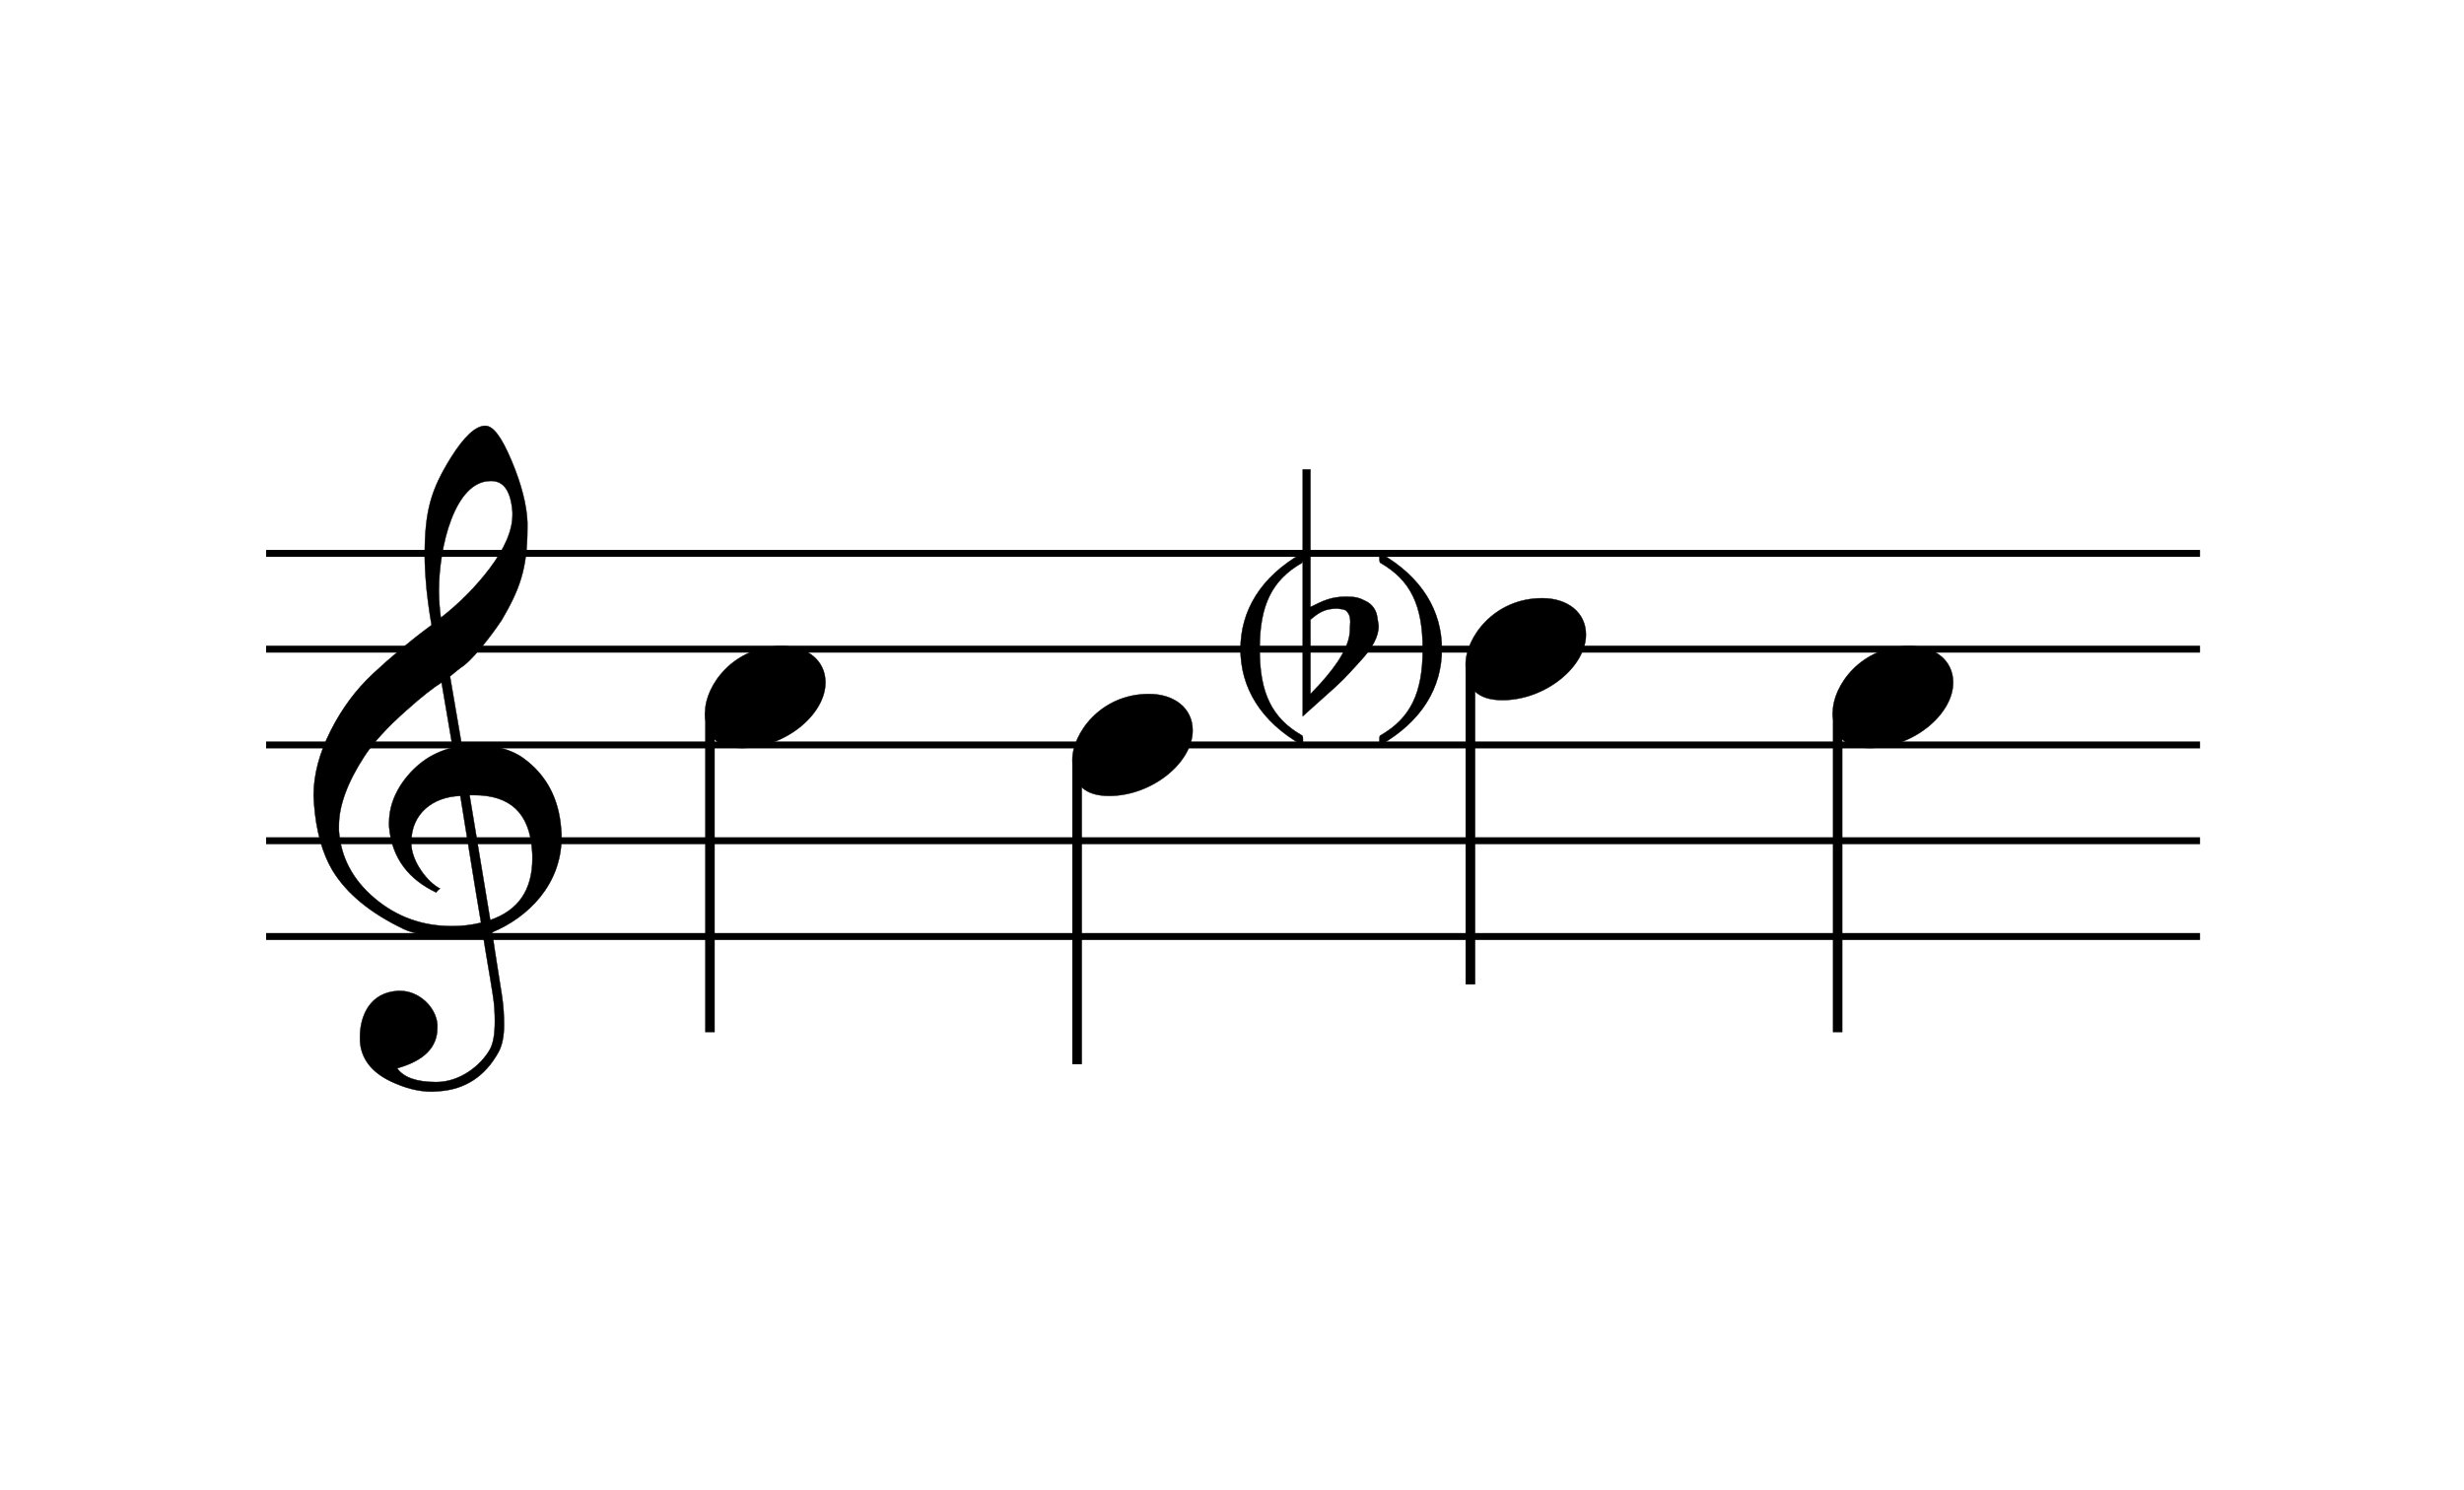
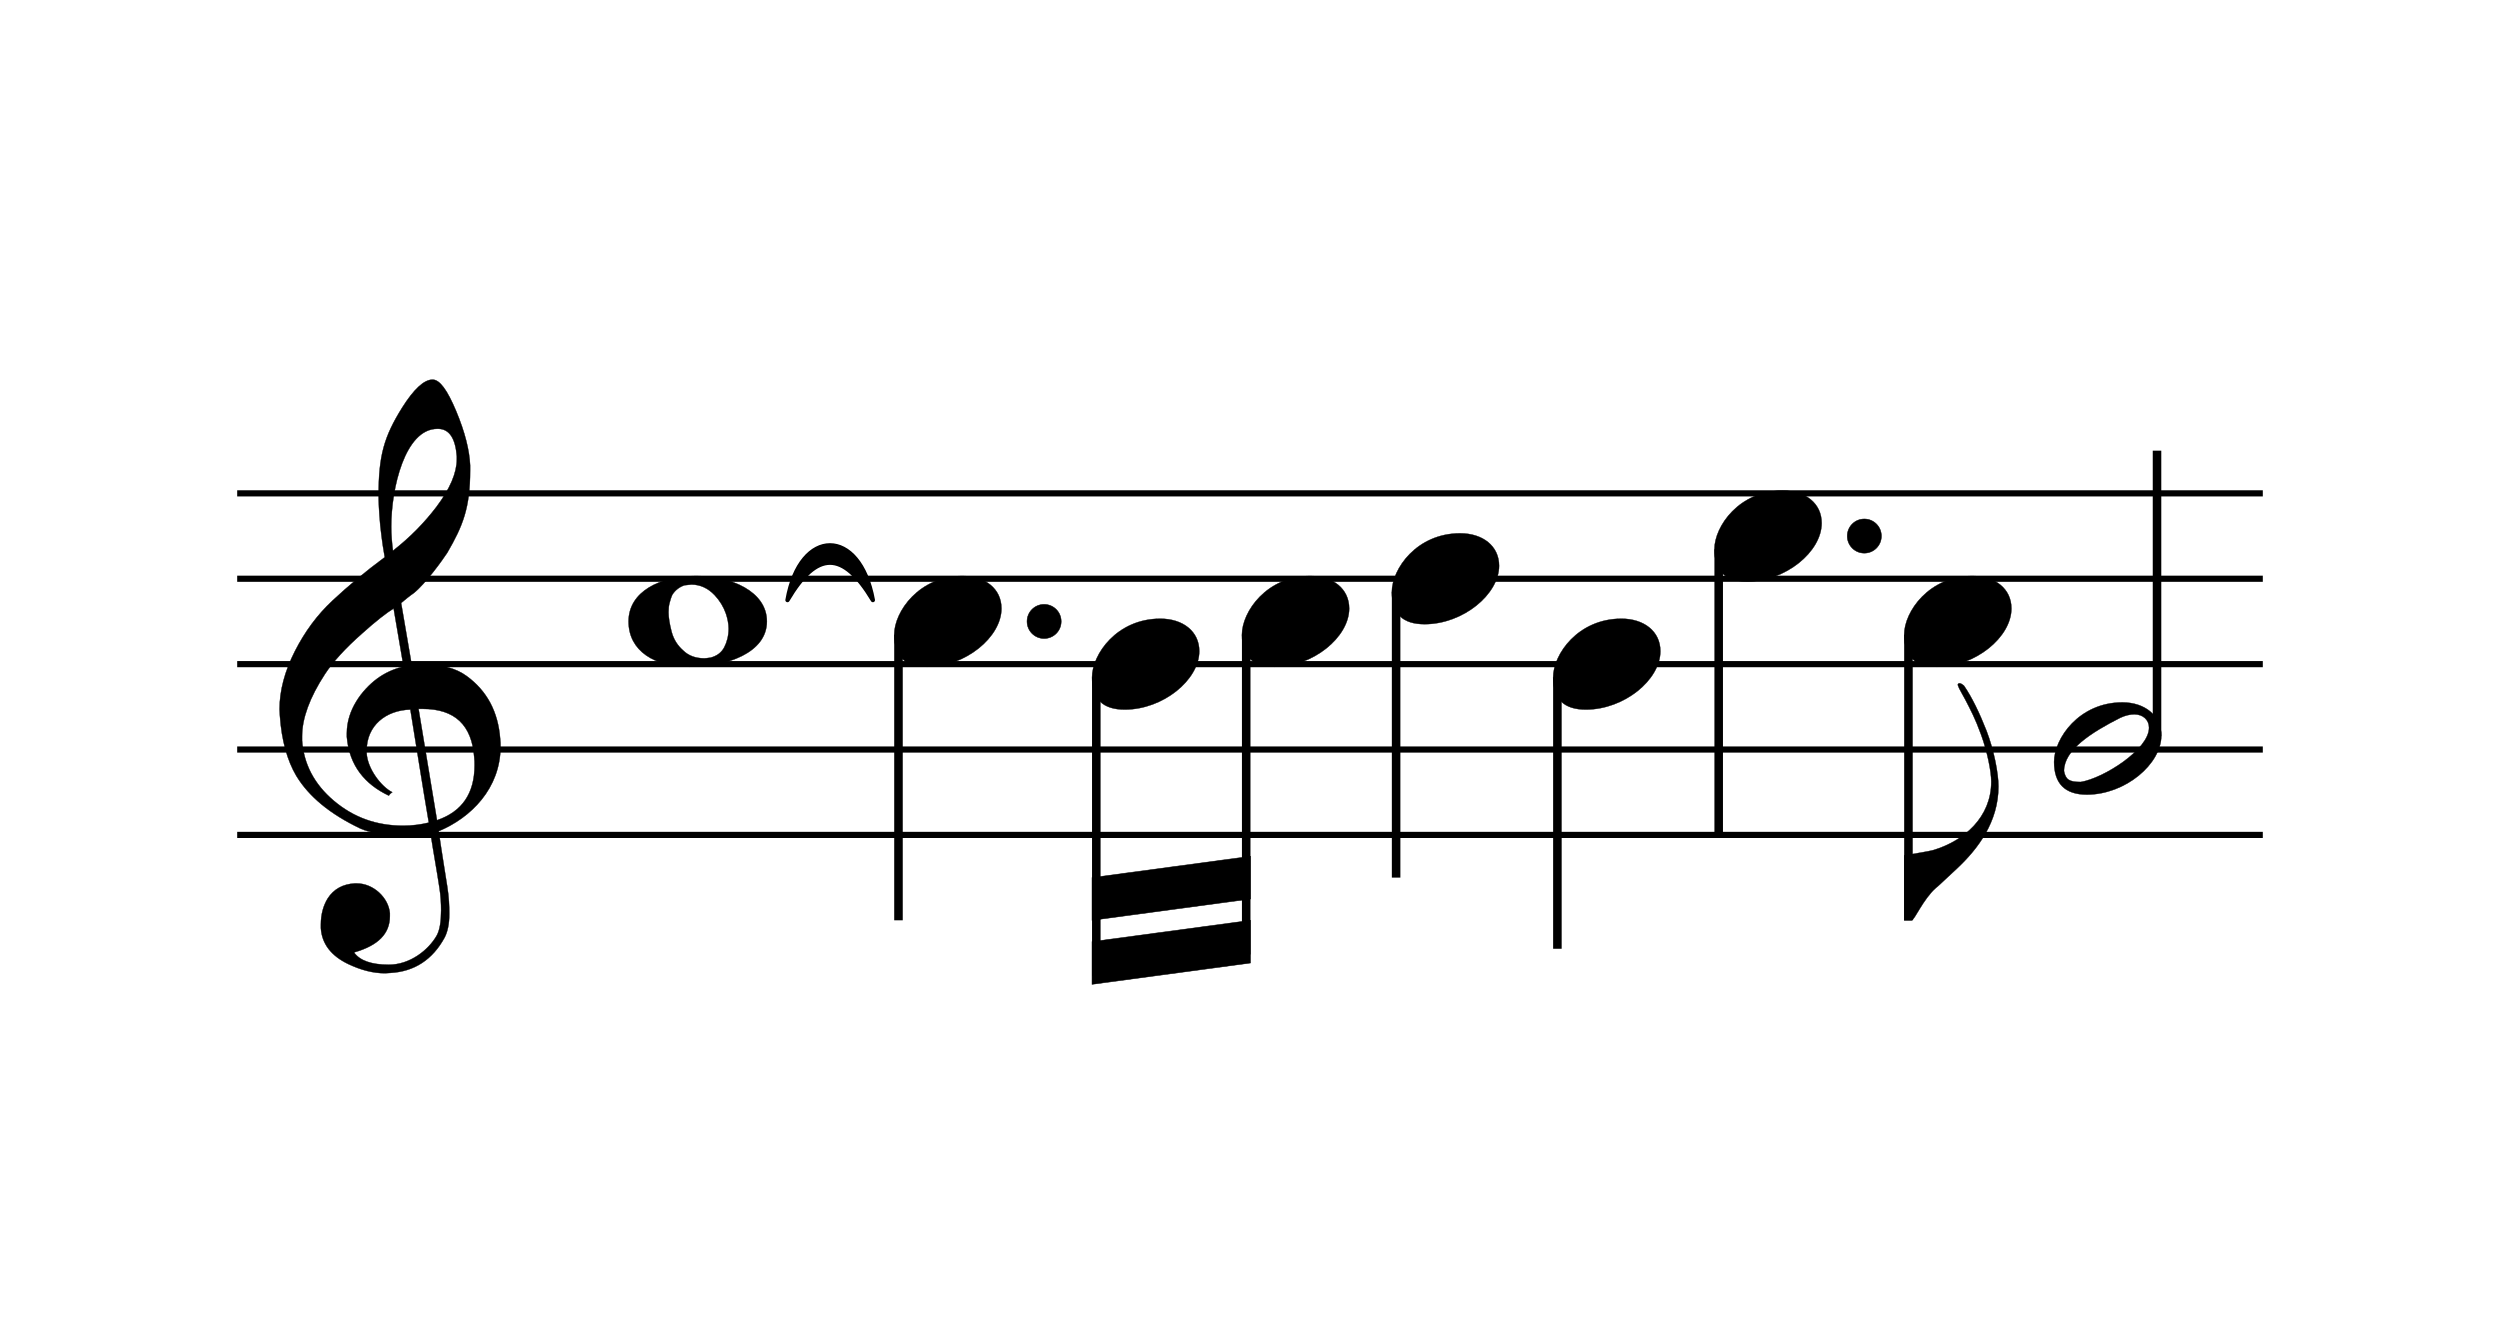
- <svg xmlns="http://www.w3.org/2000/svg" xmlns:xlink="http://www.w3.org/1999/xlink" width="463px" height="280px" version="1.1" overflow="visible" id="gcfdxr5">
+ <svg xmlns="http://www.w3.org/2000/svg" xmlns:xlink="http://www.w3.org/1999/xlink" width="527px" height="280px" version="1.1" overflow="visible" id="fn550lb">
  <defs>
-     <g id="E050-gcfdxr5">
+     <g id="E050-fn550lb">
      <path transform="scale(1,-1)" d="M441 -245c-23 -4 -48 -6 -76 -6c-59 0 -102 7 -130 20c-88 42 -150 93 -187 154c-26 44 -43 103 -48 176c0 6 -1 13 -1 19c0 54 15 111 45 170c29 57 65 106 110 148s96 85 153 127c-3 16 -8 46 -13 92c-4 43 -5 73 -5 89c0 117 16 172 69 257c34 54 64 82 89 82 c21 0 43 -30 69 -92s39 -115 41 -159v-15c0 -109 -21 -162 -67 -241c-13 -20 -63 -90 -98 -118c-13 -9 -25 -19 -37 -29l31 -181c8 1 18 2 28 2c58 0 102 -12 133 -35c59 -43 92 -104 98 -184c1 -7 1 -15 1 -22c0 -123 -87 -209 -181 -248c8 -57 17 -110 25 -162 c5 -31 6 -58 6 -80c0 -30 -5 -53 -14 -70c-35 -64 -88 -99 -158 -103c-5 0 -11 -1 -16 -1c-37 0 -72 10 -108 27c-50 24 -77 59 -80 105v11c0 29 7 55 20 76c18 28 45 42 79 44h6c49 0 93 -42 97 -87v-9c0 -51 -34 -86 -105 -106c17 -24 51 -36 102 -36c62 0 116 43 140 85 c9 16 13 41 13 74c0 20 -1 42 -5 67c-8 53 -18 106 -26 159zM461 939c-95 0 -135 -175 -135 -286c0 -24 2 -48 5 -71c50 39 92 82 127 128c40 53 60 100 60 140v8c-4 53 -22 81 -55 81h-2zM406 119l54 -326c73 25 110 78 110 161c0 7 0 15 -1 23c-7 95 -57 142 -151 142h-12 zM382 117c-72 -2 -128 -47 -128 -120v-7c2 -46 43 -99 75 -115c-3 -2 -7 -5 -10 -10c-70 33 -116 88 -123 172v11c0 68 44 126 88 159c23 17 49 29 78 36l-29 170c-21 -13 -52 -37 -92 -73c-50 -44 -86 -84 -109 -119c-45 -69 -67 -130 -67 -182v-13c5 -68 35 -127 93 -176 s125 -73 203 -73c25 0 50 3 75 9c-19 111 -36 221 -54 331z" />
    </g>
-     <g id="E0A4-gcfdxr5">
+     <g id="E0A2-fn550lb">
+       <path transform="scale(1,-1)" d="M198 133c102 0 207 -45 207 -133c0 -92 -118 -133 -227 -133c-101 0 -178 46 -178 133c0 88 93 133 198 133zM293 -21c0 14 -3 29 -8 44c-7 20 -18 38 -33 54c-20 21 -43 31 -68 31l-20 -2c-15 -5 -27 -14 -36 -28c-4 -9 -6 -17 -8 -24s-3 -16 -3 -27c0 -15 3 -34 9 -57 s18 -41 34 -55c15 -15 36 -23 62 -23c4 0 10 1 18 2c19 5 32 15 40 30s13 34 13 55z" />
+     </g>
+     <g id="E0A4-fn550lb">
      <path transform="scale(1,-1)" d="M0 -39c0 68 73 172 200 172c66 0 114 -37 114 -95c0 -84 -106 -171 -218 -171c-64 0 -96 30 -96 94z" />
    </g>
-     <g id="E26A-gcfdxr5">
-       <path transform="scale(1,-1)" d="M163 -235v-11c0 -3 -1 -4 -1 -4h-2c-108 62 -160 150 -160 250s52 188 160 250h2s1 -1 1 -4v-11s0 -9 -3 -10c-78 -45 -110 -110 -110 -225s32 -180 110 -225c3 -1 3 -7 3 -10z" />
+     <g id="E241-fn550lb">
+       <path transform="scale(1,-1)" d="M179 646c-4 8 -17 30 -18 33l-4 10c0 3 2 5 5 5s7 -2 13 -7c23 -33 46 -81 66 -132c22 -57 35 -125 35 -163c0 -104 -60 -183 -122 -241c-63 -59 -57 -53 -61 -56c-38 -34 -63 -95 -71 -95h-22v190c40 7 69 11 87 16c88 27 168 95 168 200c0 30 -12 89 -30 138 c-17 47 -31 73 -46 102z" />
    </g>
-     <g id="E260-gcfdxr5">
-       <path transform="scale(1,-1)" d="M20 110c32 16 54 27 93 27c26 0 35 -3 54 -13c13 -7 24 -20 27 -38l4 -25c0 -28 -16 -57 -45 -89c-23 -25 -39 -44 -65 -68l-88 -79v644h20v-359zM90 106c-32 0 -48 -10 -70 -29v-194c31 31 54 59 71 84c21 32 32 59 32 84c0 9 1 16 1 20c0 14 -3 21 -11 30l-8 3z" />
-     </g>
-     <g id="E26B-gcfdxr5">
-       <path transform="scale(1,-1)" d="M0 -235c0 3 0 9 3 10c78 45 110 110 110 225s-32 180 -110 225c-3 1 -3 10 -3 10v11c0 3 1 4 1 4h2c108 -62 160 -150 160 -250s-52 -188 -160 -250h-2s-1 1 -1 4v11z" />
+     <g id="E0A3-fn550lb">
+       <path transform="scale(1,-1)" d="M278 64c0 22 -17 39 -43 39c-12 0 -26 -3 -41 -10c-85 -43 -165 -94 -165 -156c5 -25 15 -32 49 -32c67 11 200 95 200 159zM0 -36c0 68 73 174 200 174c66 0 114 -39 114 -97c0 -84 -106 -173 -218 -173c-64 0 -96 32 -96 96z" />
    </g>
  </defs>
-   <style type="text/css">#gcfdxr5 g.ending, #gcfdxr5 g.fing, #gcfdxr5 g.reh, #gcfdxr5 g.tempo {font-weight:bold;}#gcfdxr5 g.dir, #gcfdxr5 g.dynam, #gcfdxr5 g.mNum {font-style:italic;}#gcfdxr5 g.label {font-weight:normal;}#gcfdxr5 ellipse, #gcfdxr5 path, #gcfdxr5 polygon, #gcfdxr5 polyline, #gcfdxr5 rect {stroke:currentColor}</style>
-   <svg class="definition-scale" color="black" font-family="Times, serif" viewBox="0 0 4630 2800">
+   <style type="text/css">#fn550lb g.ending, #fn550lb g.fing, #fn550lb g.reh, #fn550lb g.tempo {font-weight:bold;}#fn550lb g.dir, #fn550lb g.dynam, #fn550lb g.mNum {font-style:italic;}#fn550lb g.label {font-weight:normal;}#fn550lb ellipse, #fn550lb path, #fn550lb polygon, #fn550lb polyline, #fn550lb rect {stroke:currentColor}</style>
+   <svg class="definition-scale" color="black" font-family="Times, serif" viewBox="0 0 5270 2800">
    <g class="page-margin" transform="translate(500, 500)">
-       <g id="h1a5v4ma" class="mdiv pageMilestone" />
-       <g id="i1bmfdw7" class="score pageMilestone" />
-       <g id="z9nunh5" class="system">
-         <g id="k1p60lyi" class="section systemMilestone" />
-         <g id="qpeh215" class="section systemMilestone" />
-         <g id="x15124tw" class="measure">
-           <g id="gyffw4l" class="staff">
-             <path d="M0 540 L3634 540" stroke-width="13" />
-             <path d="M0 720 L3634 720" stroke-width="13" />
-             <path d="M0 900 L3634 900" stroke-width="13" />
-             <path d="M0 1080 L3634 1080" stroke-width="13" />
-             <path d="M0 1260 L3634 1260" stroke-width="13" />
-             <g id="l1j3qjor" class="clef">
-               <use xlink:href="#E050-gcfdxr5" transform="translate(90, 1080) scale(0.72, 0.72)" />
+       <g id="gtzxkbx" class="mdiv pageMilestone" />
+       <g id="h8ijdeg" class="score pageMilestone" />
+       <g id="c16f96go" class="system">
+         <g id="j1jd6l0x" class="section systemMilestone" />
+         <g id="b1p08u0y" class="section systemMilestone" />
+         <g id="w1satf5k" class="measure">
+           <g id="f1mw0afq" class="staff">
+             <path d="M0 540 L4270 540" stroke-width="13" />
+             <path d="M0 720 L4270 720" stroke-width="13" />
+             <path d="M0 900 L4270 900" stroke-width="13" />
+             <path d="M0 1080 L4270 1080" stroke-width="13" />
+             <path d="M0 1260 L4270 1260" stroke-width="13" />
+             <g id="o1vee9r0" class="clef">
+               <use xlink:href="#E050-fn550lb" transform="translate(90, 1080) scale(0.72, 0.72)" />
            </g>
-             <g id="m1k7fx0a" class="keySig" />
-             <g id="nyzxvj0" class="meterSig" visibility="hidden" />
-             <g id="h1587awp" class="layer">
-               <g id="iclvnjk" class="note">
+             <g id="p1d0h24l" class="keySig" />
+             <g id="q1u8f6ux" class="meterSig" visibility="hidden" />
+             <g id="gghk8so" class="layer">
+               <g id="h1vikypk" class="note">
                <g class="notehead">
-                   <use xlink:href="#E0A4-gcfdxr5" transform="translate(825, 810) scale(0.72, 0.72)" />
+                   <use xlink:href="#E0A2-fn550lb" transform="translate(825, 810) scale(0.72, 0.72)" />
                </g>
-                 <g id="nznp380" class="stem">
-                   <path d="M834 838 L834 1440" stroke-width="18" />
+                 <g id="iw7sdfd" class="accid" />
+               </g>
+               <g id="k10ejhnt" class="note">
+                 <g class="notehead">
+                   <use xlink:href="#E0A4-fn550lb" transform="translate(1385, 810) scale(0.72, 0.72)" />
                </g>
-                 <g id="j1l7rt3h" class="accid" />
+                 <g id="a2ubr6p" class="dots">
+                   <ellipse cx="1701" cy="810" rx="36" ry="36" />
+                 </g>
+                 <g id="zdq3hiv" class="stem">
+                   <path d="M1394 838 L1394 1440" stroke-width="18" />
+                 </g>
+                 <g id="l1qi8qi" class="accid" />
              </g>
-               <g id="k325qw0" class="note">
-                 <g class="notehead">
-                   <use xlink:href="#E0A4-gcfdxr5" transform="translate(1515, 900) scale(0.72, 0.72)" />
+               <g id="m12o91f9" class="beam">
+                 <polygon points="1802,1575 2136,1530 2136,1440 1802,1485" />
+                 <polygon points="1802,1440 2136,1395 2136,1305 1802,1350" />
+                 <g id="n1igfzmo" class="note">
+                   <g class="notehead">
+                     <use xlink:href="#E0A4-fn550lb" transform="translate(1802, 900) scale(0.72, 0.72)" />
+                   </g>
+                   <g id="b198mrm9" class="stem">
+                     <path d="M1811 928 L1811 1557" stroke-width="18" />
+                   </g>
+                   <g id="o11nk6tq" class="accid" />
                </g>
-                 <g id="o1xcn0a6" class="stem">
-                   <path d="M1524 928 L1524 1500" stroke-width="18" />
-                 </g>
-                 <g id="l1u1hvqk" class="accid" />
-               </g>
-               <g id="m7xqoh1" class="note">
-                 <g class="notehead">
-                   <use xlink:href="#E0A4-gcfdxr5" transform="translate(2254, 720) scale(0.72, 0.72)" />
-                 </g>
-                 <g id="pbf2kcz" class="stem">
-                   <path d="M2263 748 L2263 1350" stroke-width="18" />
-                 </g>
-                 <g id="ngw7jg2" class="accid">
-                   <use xlink:href="#E26A-gcfdxr5" transform="translate(1831, 720) scale(0.72, 0.72)" />
-                   <use xlink:href="#E260-gcfdxr5" transform="translate(1948, 720) scale(0.72, 0.72)" />
-                   <use xlink:href="#E26B-gcfdxr5" transform="translate(2092, 720) scale(0.72, 0.72)" />
+                 <g id="pll4xsr" class="note">
+                   <g class="notehead">
+                     <use xlink:href="#E0A4-fn550lb" transform="translate(2118, 810) scale(0.72, 0.72)" />
+                   </g>
+                   <g id="cbbb60c" class="stem">
+                     <path d="M2127 838 L2127 1512" stroke-width="18" />
+                   </g>
+                   <g id="qjleilu" class="accid" />
                </g>
              </g>
-               <g id="o2kk8lp" class="note">
+               <g id="r14tq74a" class="note">
                <g class="notehead">
-                   <use xlink:href="#E0A4-gcfdxr5" transform="translate(2944, 810) scale(0.72, 0.72)" />
+                   <use xlink:href="#E0A4-fn550lb" transform="translate(2434, 720) scale(0.72, 0.72)" />
                </g>
-                 <g id="qnko8lh" class="stem">
-                   <path d="M2953 838 L2953 1440" stroke-width="18" />
+                 <g id="dpo5758" class="stem">
+                   <path d="M2443 748 L2443 1350" stroke-width="18" />
                </g>
-                 <g id="p130u0xi" class="accid" />
+                 <g id="s1debdvl" class="accid" />
+               </g>
+               <g id="t16tj47j" class="note">
+                 <g class="notehead">
+                   <use xlink:href="#E0A4-fn550lb" transform="translate(2774, 900) scale(0.72, 0.72)" />
+                 </g>
+                 <g id="exd117m" class="stem">
+                   <path d="M2783 928 L2783 1500" stroke-width="18" />
+                 </g>
+                 <g id="u3ngggy" class="accid" />
+               </g>
+               <g id="v5k32iu" class="note">
+                 <g class="notehead">
+                   <use xlink:href="#E0A4-fn550lb" transform="translate(3114, 630) scale(0.72, 0.72)" />
+                 </g>
+                 <g id="g1rnuuu9" class="dots">
+                   <ellipse cx="3430" cy="630" rx="36" ry="36" />
+                 </g>
+                 <g id="f12dclyk" class="stem">
+                   <path d="M3123 658 L3123 1260" stroke-width="18" />
+                 </g>
+                 <g id="w1158sh2" class="accid" />
+               </g>
+               <g id="xq9wjh" class="note">
+                 <g class="notehead">
+                   <use xlink:href="#E0A4-fn550lb" transform="translate(3514, 810) scale(0.72, 0.72)" />
+                 </g>
+                 <g id="h1lnz3ud" class="stem">
+                   <path d="M3523 838 L3523 1440" stroke-width="18" />
+                   <g id="in4xqga" class="flag">
+                     <use xlink:href="#E241-fn550lb" transform="translate(3514, 1440) scale(0.72, 0.72)" />
+                   </g>
+                 </g>
+                 <g id="yc6vutv" class="accid" />
+               </g>
+               <g id="z1e8f2p5" class="note">
+                 <g class="notehead">
+                   <use xlink:href="#E0A3-fn550lb" transform="translate(3830, 1080) scale(0.72, 0.72)" />
+                 </g>
+                 <g id="j1hn5lcj" class="stem">
+                   <path d="M4047 1052 L4047 450" stroke-width="18" />
+                 </g>
+                 <g id="a18yz3zk" class="accid" />
              </g>
            </g>
          </g>
-           <g id="f1agrcul" class="barLine" />
+           <g id="j1yhwvb3" class="tie">
+             <path d="M1160,765 C1187,611 1312,611 1340,765 C1277,660 1222,660 1160,765" stroke-width="9" stroke-linecap="round" stroke-linejoin="round" />
+           </g>
+           <g id="e1ygp6cp" class="barLine" />
        </g>
-         <g id="z1ey3xyg" class="systemMilestoneEnd qpeh215" />
-         <g id="a1d533aq" class="systemMilestoneEnd k1p60lyi" />
+         <g id="k11wh4jf" class="systemMilestoneEnd b1p08u0y" />
+         <g id="lg02vgr" class="systemMilestoneEnd j1jd6l0x" />
      </g>
-       <g id="blwg511" class="pageMilestoneEnd i1bmfdw7" />
-       <g id="c3gm4dh" class="pageMilestoneEnd h1a5v4ma" />
-       <g id="d17s7ss8" class="pgHead autogenerated" />
+       <g id="m17kwzi1" class="pageMilestoneEnd h8ijdeg" />
+       <g id="nvxahdd" class="pageMilestoneEnd gtzxkbx" />
+       <g id="omsk0h0" class="pgHead autogenerated" />
    </g>
  </svg>
</svg>
